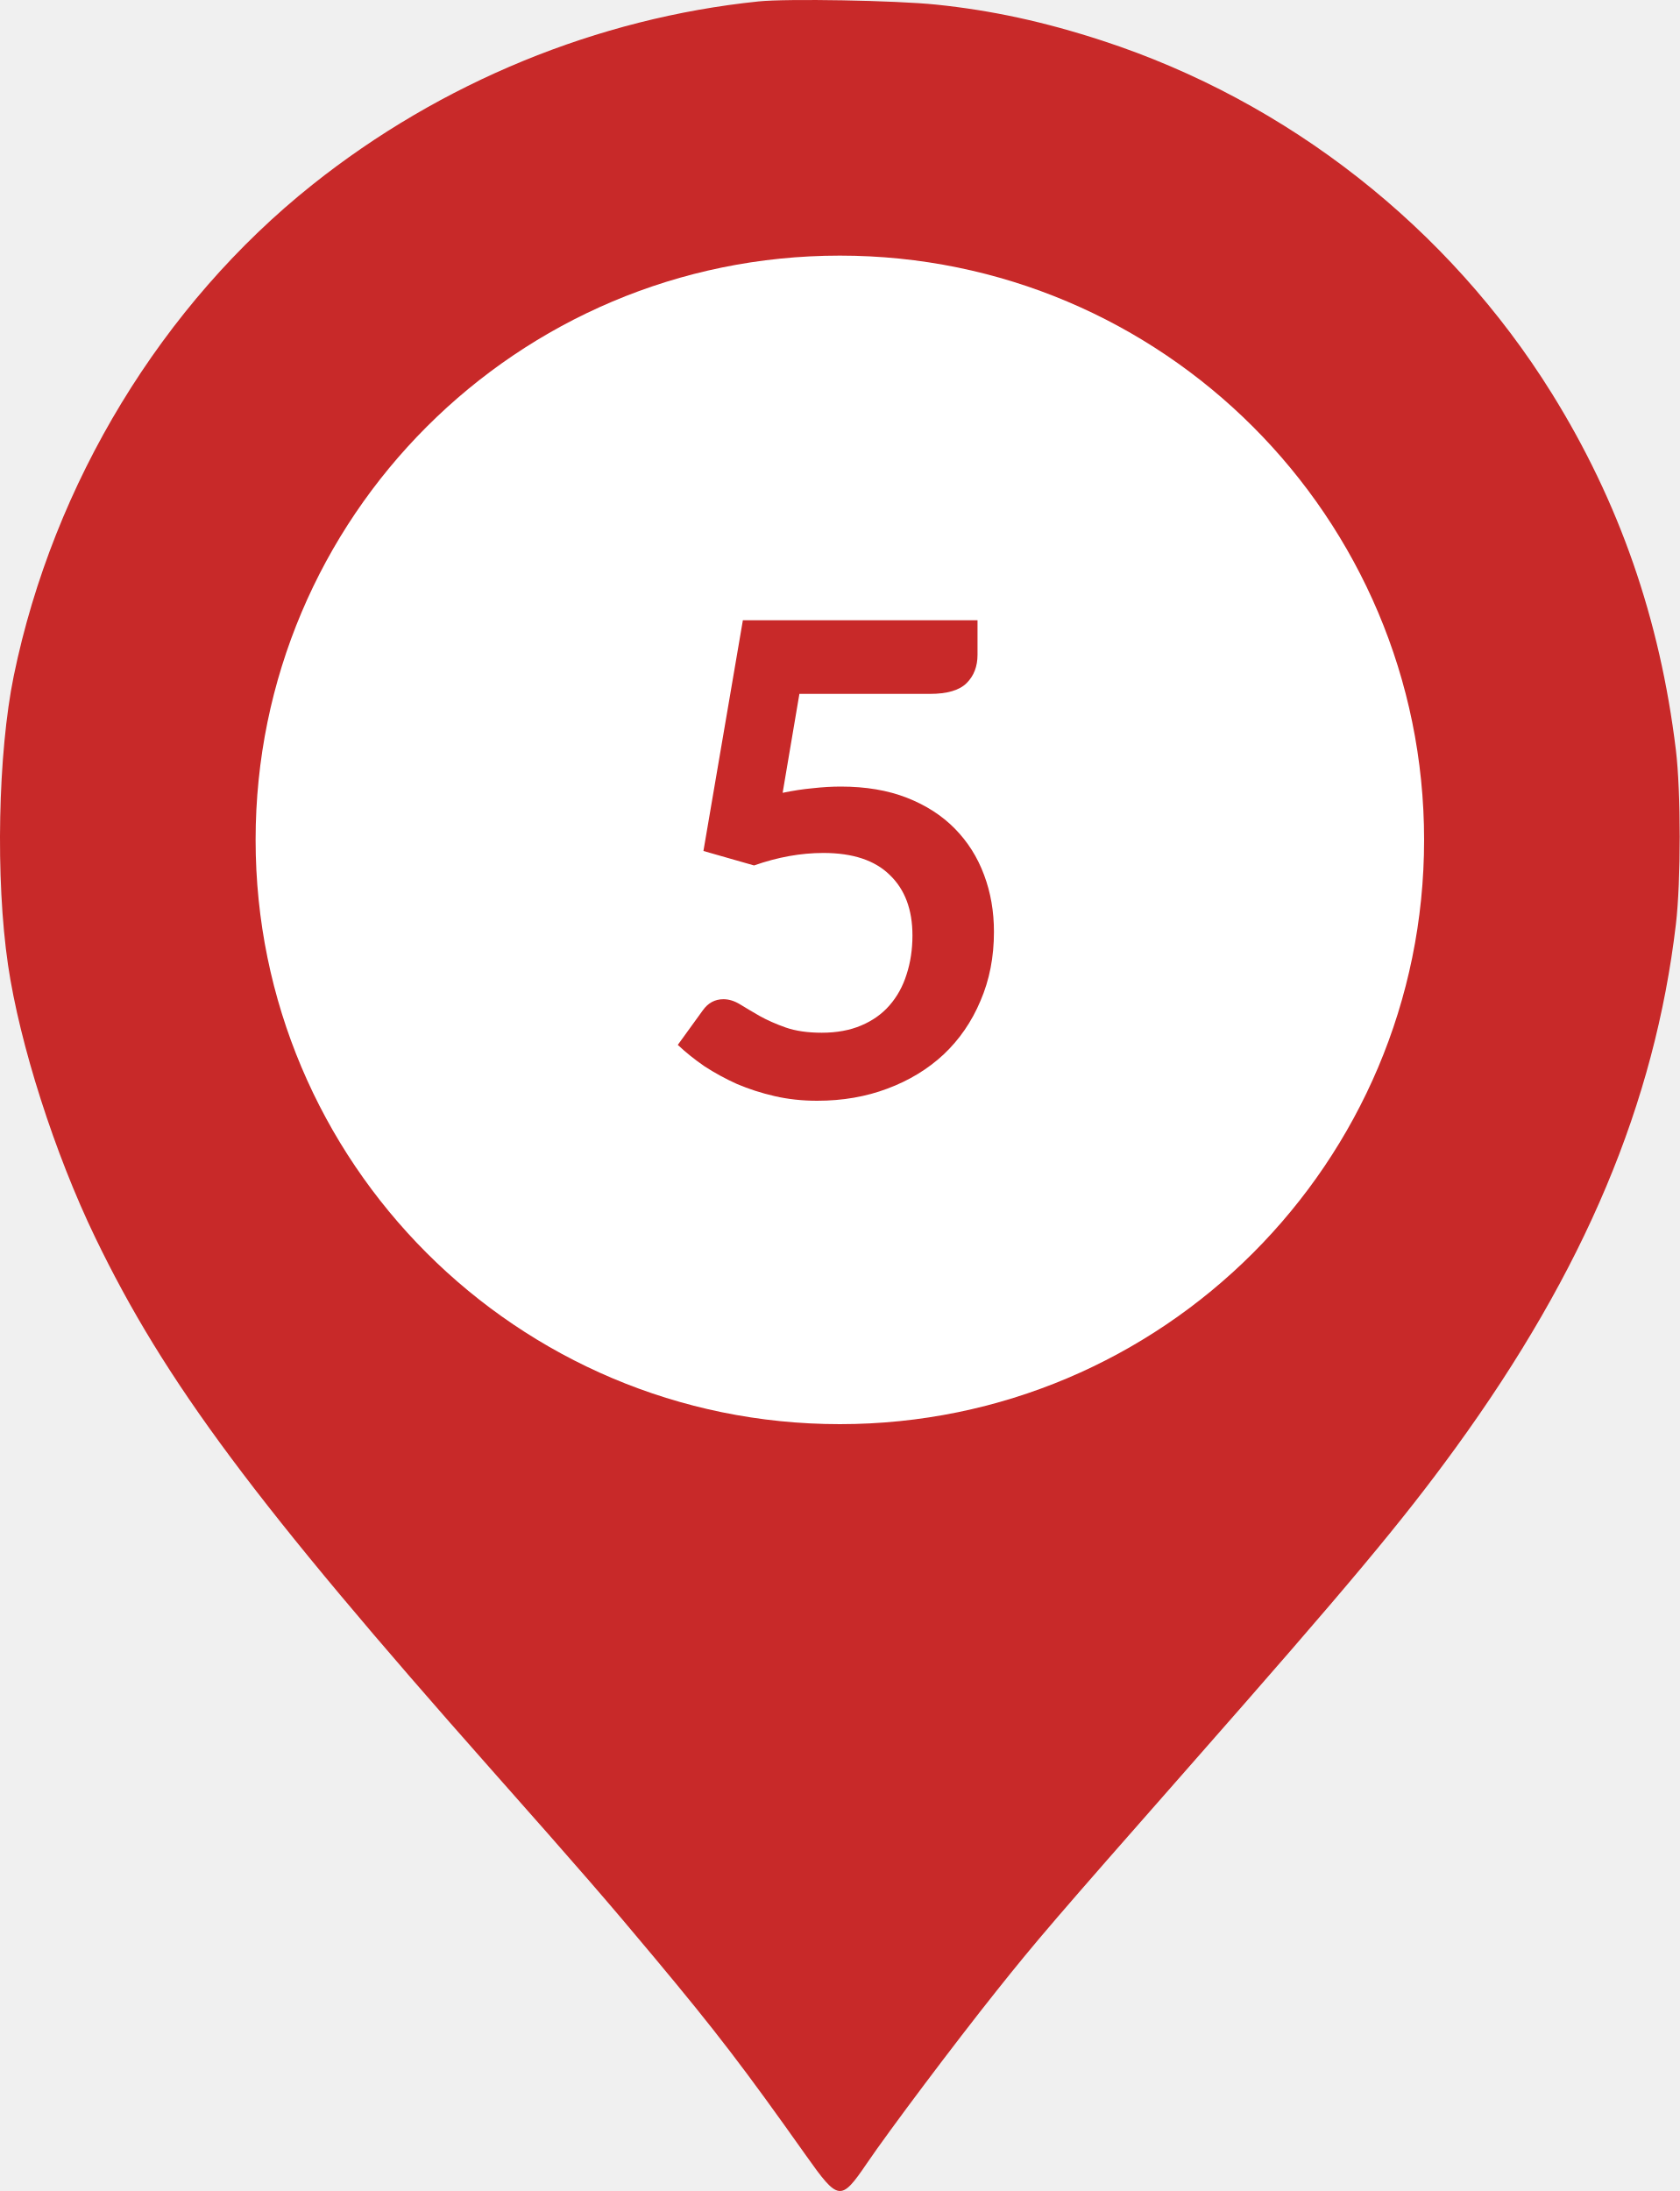
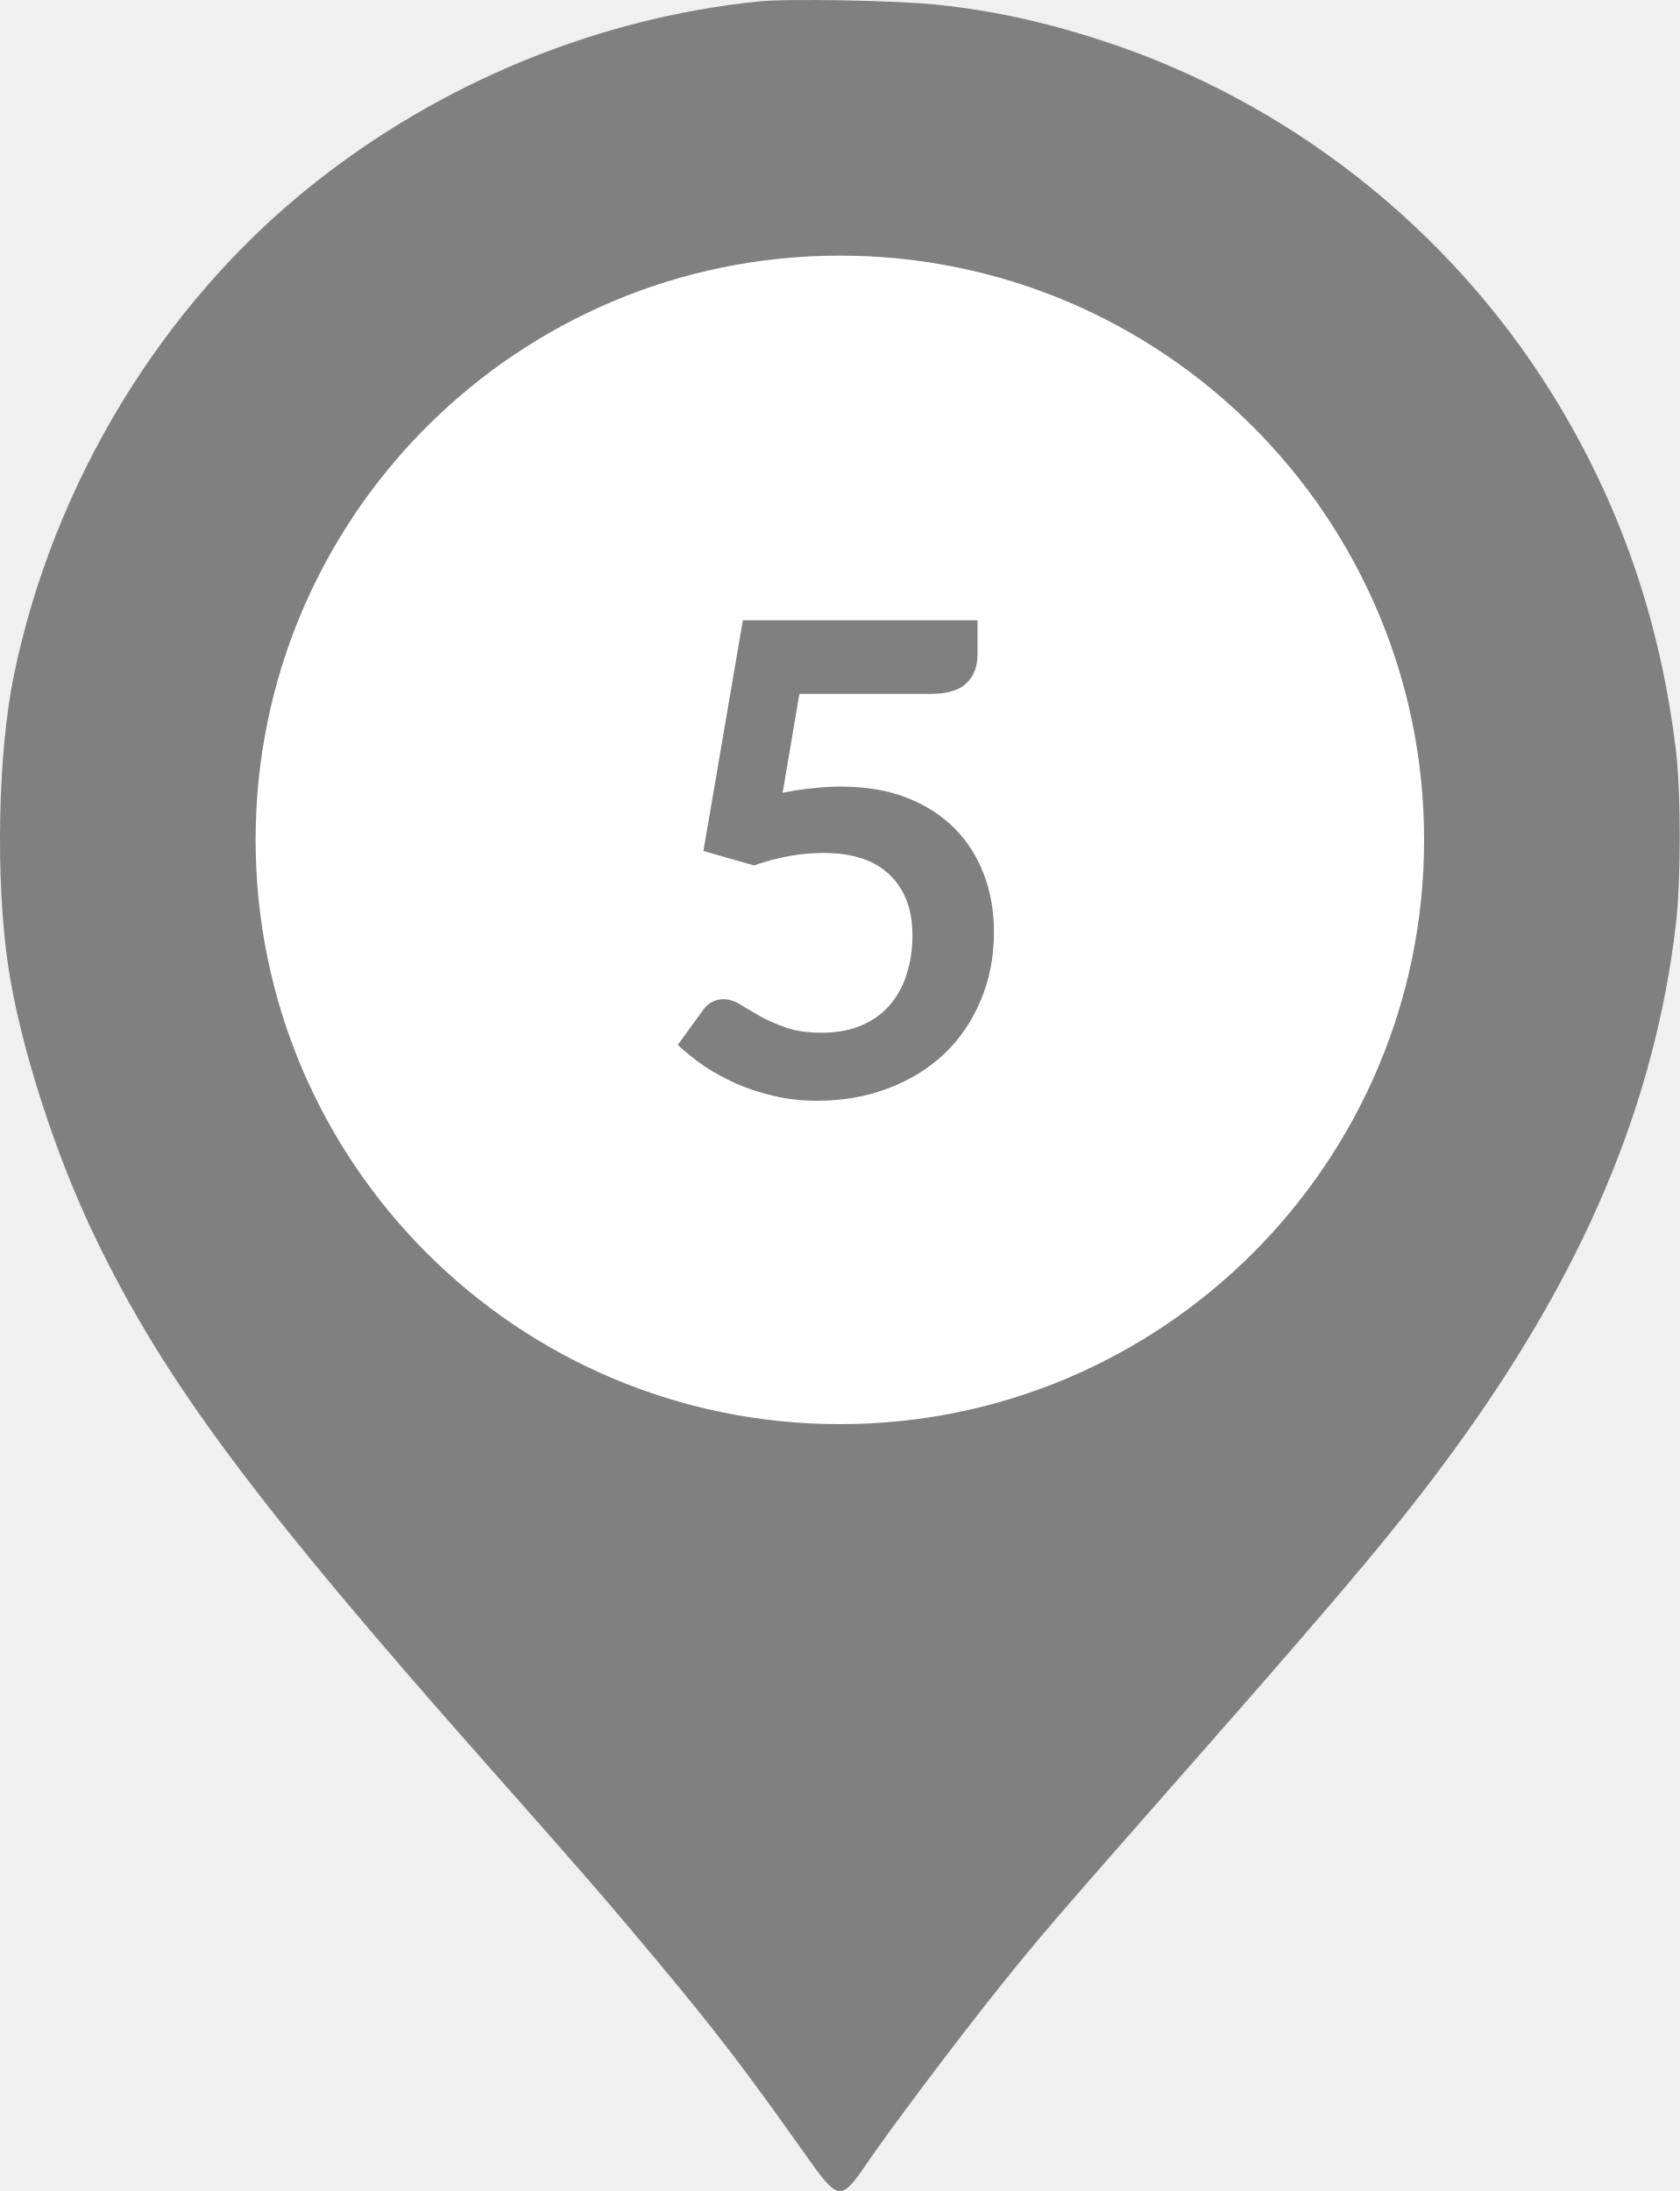
<svg xmlns="http://www.w3.org/2000/svg" width="46" height="60" viewBox="0 0 46 60" fill="none">
-   <path fill-rule="evenodd" clip-rule="evenodd" d="M20.775 0.039C16.362 0.494 12.073 2.256 8.556 5.058C4.439 8.337 1.465 13.227 0.378 18.503C-0.057 20.614 -0.126 24.079 0.22 26.427C0.539 28.594 1.497 31.589 2.607 33.887C4.513 37.836 6.989 41.16 13.491 48.5C15.902 51.222 16.647 52.081 17.931 53.62C19.616 55.638 20.372 56.626 22.077 59.033C22.959 60.278 23.028 60.287 23.733 59.253C24.365 58.324 26.131 55.974 27.29 54.52C28.392 53.137 28.885 52.563 32.568 48.377C36.952 43.395 38.409 41.652 39.865 39.647C43.395 34.784 45.316 30.219 45.896 25.309C46.035 24.129 46.035 21.689 45.895 20.536C45.459 16.948 44.345 13.745 42.499 10.775C39.672 6.228 35.269 2.772 30.194 1.116C28.601 0.596 27.16 0.283 25.635 0.126C24.522 0.011 21.558 -0.042 20.775 0.039Z" fill="#C82929" />
+   <path fill-rule="evenodd" clip-rule="evenodd" d="M20.775 0.039C16.362 0.494 12.073 2.256 8.556 5.058C4.439 8.337 1.465 13.227 0.378 18.503C-0.057 20.614 -0.126 24.079 0.22 26.427C0.539 28.594 1.497 31.589 2.607 33.887C4.513 37.836 6.989 41.16 13.491 48.5C15.902 51.222 16.647 52.081 17.931 53.62C19.616 55.638 20.372 56.626 22.077 59.033C22.959 60.278 23.028 60.287 23.733 59.253C24.365 58.324 26.131 55.974 27.29 54.52C28.392 53.137 28.885 52.563 32.568 48.377C36.952 43.395 38.409 41.652 39.865 39.647C43.395 34.784 45.316 30.219 45.896 25.309C46.035 24.129 46.035 21.689 45.895 20.536C45.459 16.948 44.345 13.745 42.499 10.775C39.672 6.228 35.269 2.772 30.194 1.116C28.601 0.596 27.16 0.283 25.635 0.126C24.522 0.011 21.558 -0.042 20.775 0.039Z" fill="#808080" />
  <rect x="7" y="7" width="32" height="32" rx="16" fill="white" />
-   <path d="M21.433 21.711C21.721 21.651 21.997 21.609 22.261 21.585C22.525 21.555 22.78 21.54 23.026 21.54C23.71 21.54 24.313 21.642 24.835 21.846C25.357 22.05 25.795 22.332 26.149 22.692C26.503 23.052 26.77 23.475 26.95 23.961C27.13 24.441 27.22 24.96 27.22 25.518C27.22 26.208 27.097 26.838 26.851 27.408C26.611 27.978 26.275 28.467 25.843 28.875C25.411 29.277 24.898 29.589 24.304 29.811C23.716 30.033 23.074 30.144 22.378 30.144C21.97 30.144 21.583 30.102 21.217 30.018C20.851 29.934 20.506 29.823 20.182 29.685C19.864 29.541 19.567 29.379 19.291 29.199C19.021 29.013 18.778 28.818 18.562 28.614L19.246 27.669C19.39 27.465 19.579 27.363 19.813 27.363C19.963 27.363 20.116 27.411 20.272 27.507C20.428 27.603 20.605 27.708 20.803 27.822C21.007 27.936 21.244 28.041 21.514 28.137C21.79 28.233 22.12 28.281 22.504 28.281C22.912 28.281 23.272 28.215 23.584 28.083C23.896 27.951 24.154 27.768 24.358 27.534C24.568 27.294 24.724 27.012 24.826 26.688C24.934 26.358 24.988 26.001 24.988 25.617C24.988 24.909 24.781 24.357 24.367 23.961C23.959 23.559 23.353 23.358 22.549 23.358C21.931 23.358 21.298 23.472 20.65 23.7L19.264 23.304L20.344 16.986H26.77V17.931C26.77 18.249 26.671 18.507 26.473 18.705C26.275 18.903 25.939 19.002 25.465 19.002H21.892L21.433 21.711Z" fill="#C82929" />
+   <path d="M21.433 21.711C21.721 21.651 21.997 21.609 22.261 21.585C22.525 21.555 22.78 21.54 23.026 21.54C23.71 21.54 24.313 21.642 24.835 21.846C25.357 22.05 25.795 22.332 26.149 22.692C26.503 23.052 26.77 23.475 26.95 23.961C27.13 24.441 27.22 24.96 27.22 25.518C27.22 26.208 27.097 26.838 26.851 27.408C26.611 27.978 26.275 28.467 25.843 28.875C25.411 29.277 24.898 29.589 24.304 29.811C23.716 30.033 23.074 30.144 22.378 30.144C21.97 30.144 21.583 30.102 21.217 30.018C20.851 29.934 20.506 29.823 20.182 29.685C19.864 29.541 19.567 29.379 19.291 29.199C19.021 29.013 18.778 28.818 18.562 28.614L19.246 27.669C19.39 27.465 19.579 27.363 19.813 27.363C19.963 27.363 20.116 27.411 20.272 27.507C20.428 27.603 20.605 27.708 20.803 27.822C21.007 27.936 21.244 28.041 21.514 28.137C21.79 28.233 22.12 28.281 22.504 28.281C22.912 28.281 23.272 28.215 23.584 28.083C23.896 27.951 24.154 27.768 24.358 27.534C24.568 27.294 24.724 27.012 24.826 26.688C24.934 26.358 24.988 26.001 24.988 25.617C24.988 24.909 24.781 24.357 24.367 23.961C23.959 23.559 23.353 23.358 22.549 23.358C21.931 23.358 21.298 23.472 20.65 23.7L19.264 23.304L20.344 16.986H26.77V17.931C26.77 18.249 26.671 18.507 26.473 18.705C26.275 18.903 25.939 19.002 25.465 19.002H21.892L21.433 21.711Z" fill="#808080" />
</svg>
